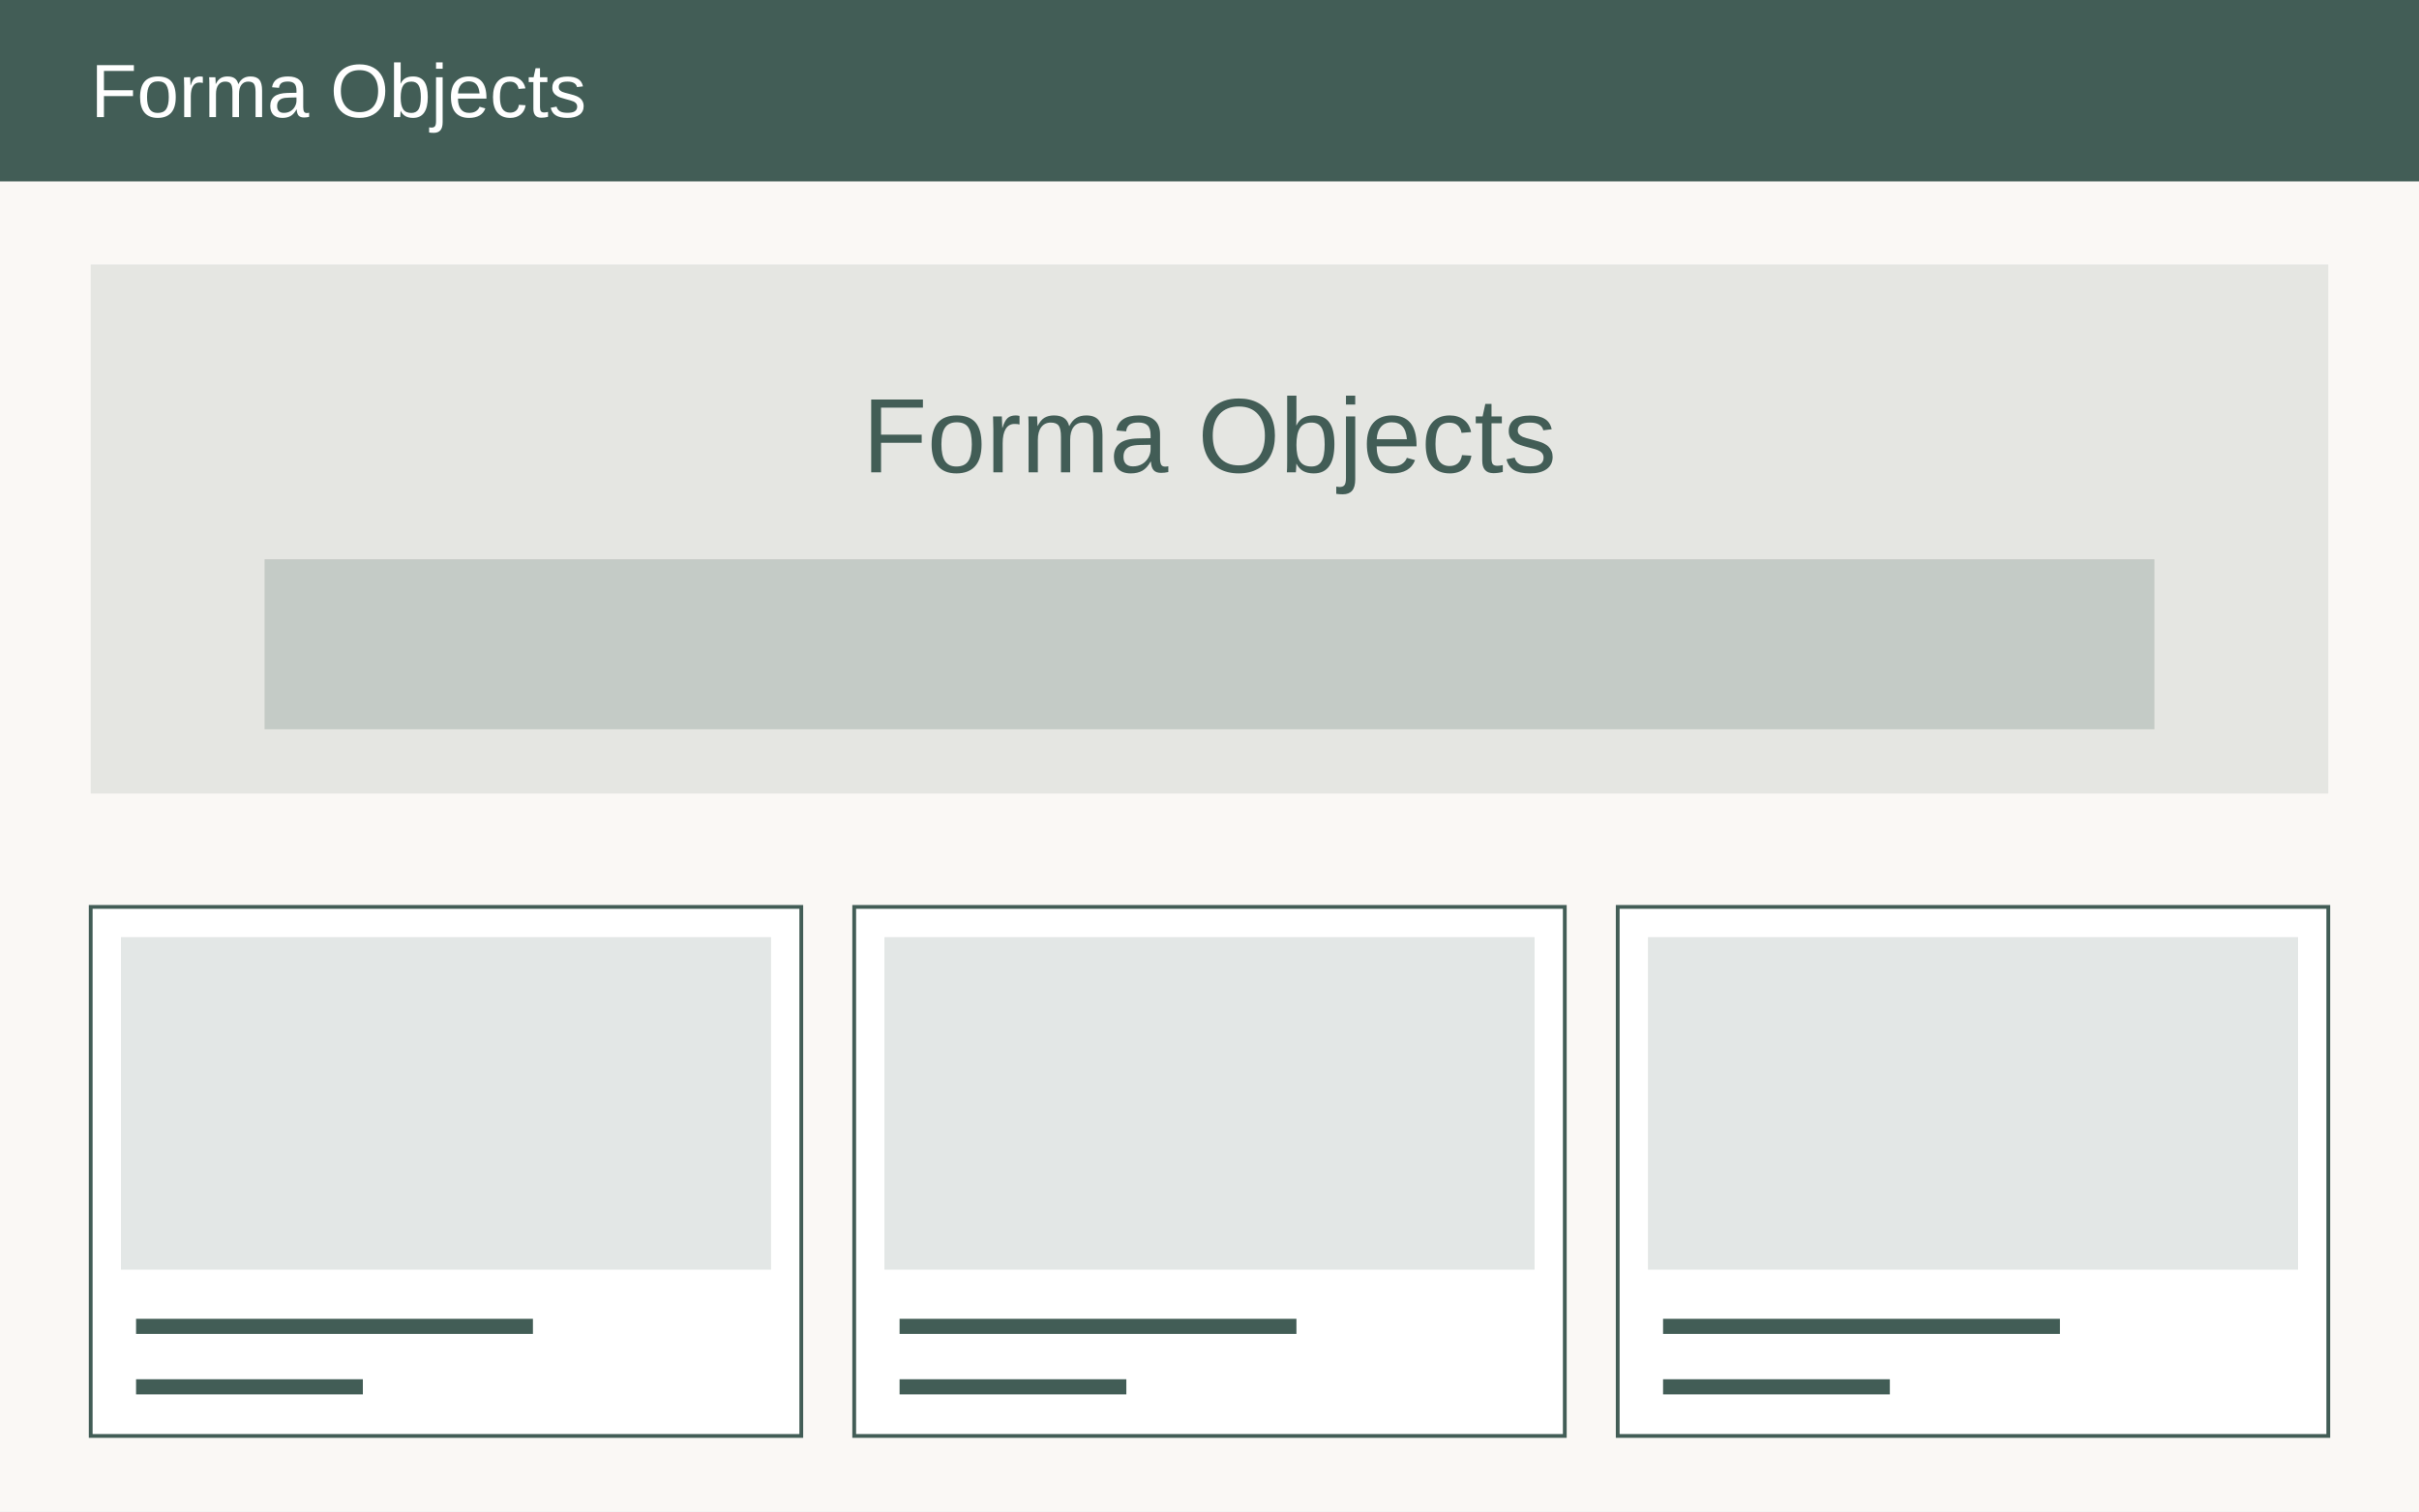
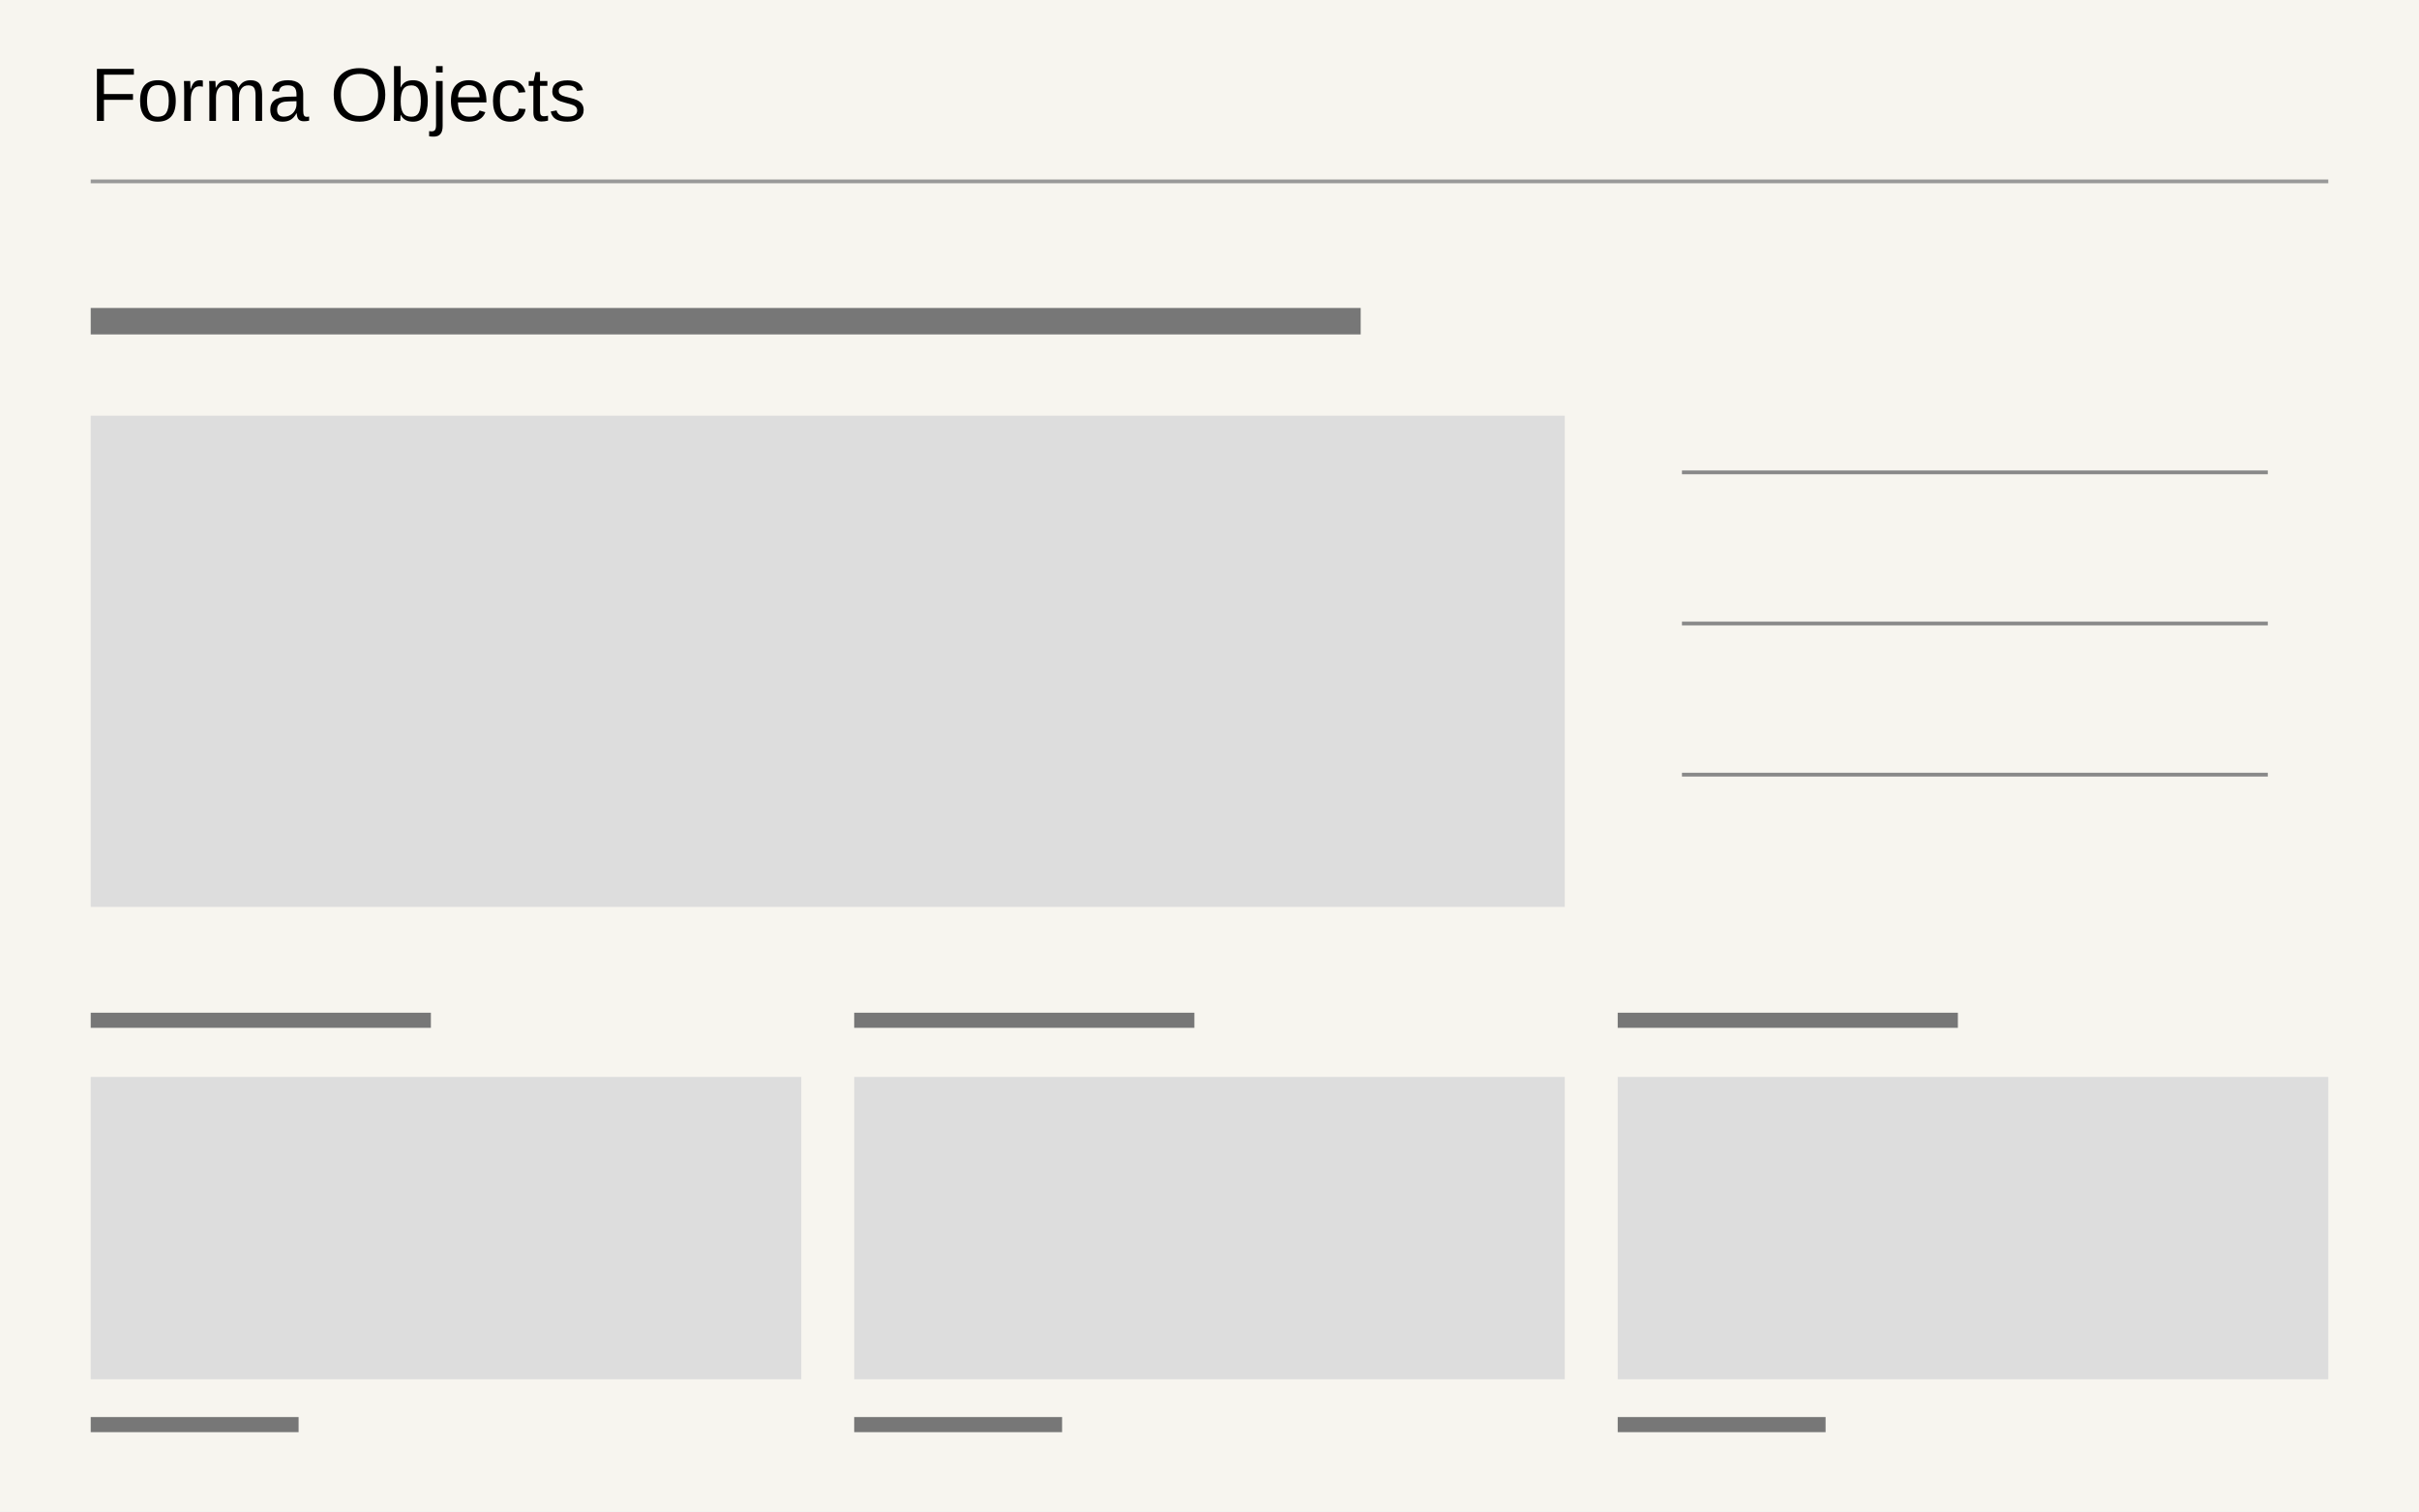
- <svg xmlns="http://www.w3.org/2000/svg" width="640" height="400" viewBox="0 0 640 400" role="img" aria-label="Forma Objects layout preview">
-   <rect width="640" height="400" fill="#faf8f5" />
-   <rect width="640" height="48" fill="#425d56" />
-   <text x="24" y="31" font-family="Arial" font-size="20" fill="white">Forma Objects</text>
-   <g font-family="Arial">
-     <rect x="24" y="70" width="592" height="140" rx="0" fill="#425d56" opacity=".12" />
-     <text x="320" y="125" text-anchor="middle" font-size="28" fill="#425d56">Forma Objects</text>
-     <rect x="70" y="148" width="500" height="45" fill="#425d56" opacity=".2" />
-     <rect x="24" y="240" width="188" height="140" rx="0" fill="white" stroke="#425d56" />
-     <rect x="32" y="248" width="172" height="88" fill="#425d56" opacity=".15" />
-     <path d="M36 351h105M36 367h60" stroke="#425d56" stroke-width="4" />
-     <rect x="226" y="240" width="188" height="140" rx="0" fill="white" stroke="#425d56" />
-     <rect x="234" y="248" width="172" height="88" fill="#425d56" opacity=".15" />
-     <path d="M238 351h105M238 367h60" stroke="#425d56" stroke-width="4" />
-     <rect x="428" y="240" width="188" height="140" rx="0" fill="white" stroke="#425d56" />
-     <rect x="436" y="248" width="172" height="88" fill="#425d56" opacity=".15" />
-     <path d="M440 351h105M440 367h60" stroke="#425d56" stroke-width="4" />
-   </g>
+ <svg xmlns="http://www.w3.org/2000/svg" width="640" height="400" viewBox="0 0 640 400" role="img" aria-label="Forma Objects layout illustration">
+   <rect width="640" height="400" fill="#f7f5ef" />
+   <text x="24" y="32" font-family="Arial" font-size="20">Forma Objects</text>
+   <path d="M24 48H616" stroke="#999" />
+   <path d="M24 85H360" stroke="#777" stroke-width="7" />
+   <rect x="24" y="110" width="390" height="130" fill="#ddd" />
+   <path d="M445 125H600M445 165H600M445 205H600" stroke="#888" />
+   <rect x="24" y="285" width="188" height="80" fill="#ddd" />
+   <path d="M24 270h90M24 377h55" stroke="#777" stroke-width="4" />
+   <rect x="226" y="285" width="188" height="80" fill="#ddd" />
+   <path d="M226 270h90M226 377h55" stroke="#777" stroke-width="4" />
+   <rect x="428" y="285" width="188" height="80" fill="#ddd" />
+   <path d="M428 270h90M428 377h55" stroke="#777" stroke-width="4" />
</svg>
